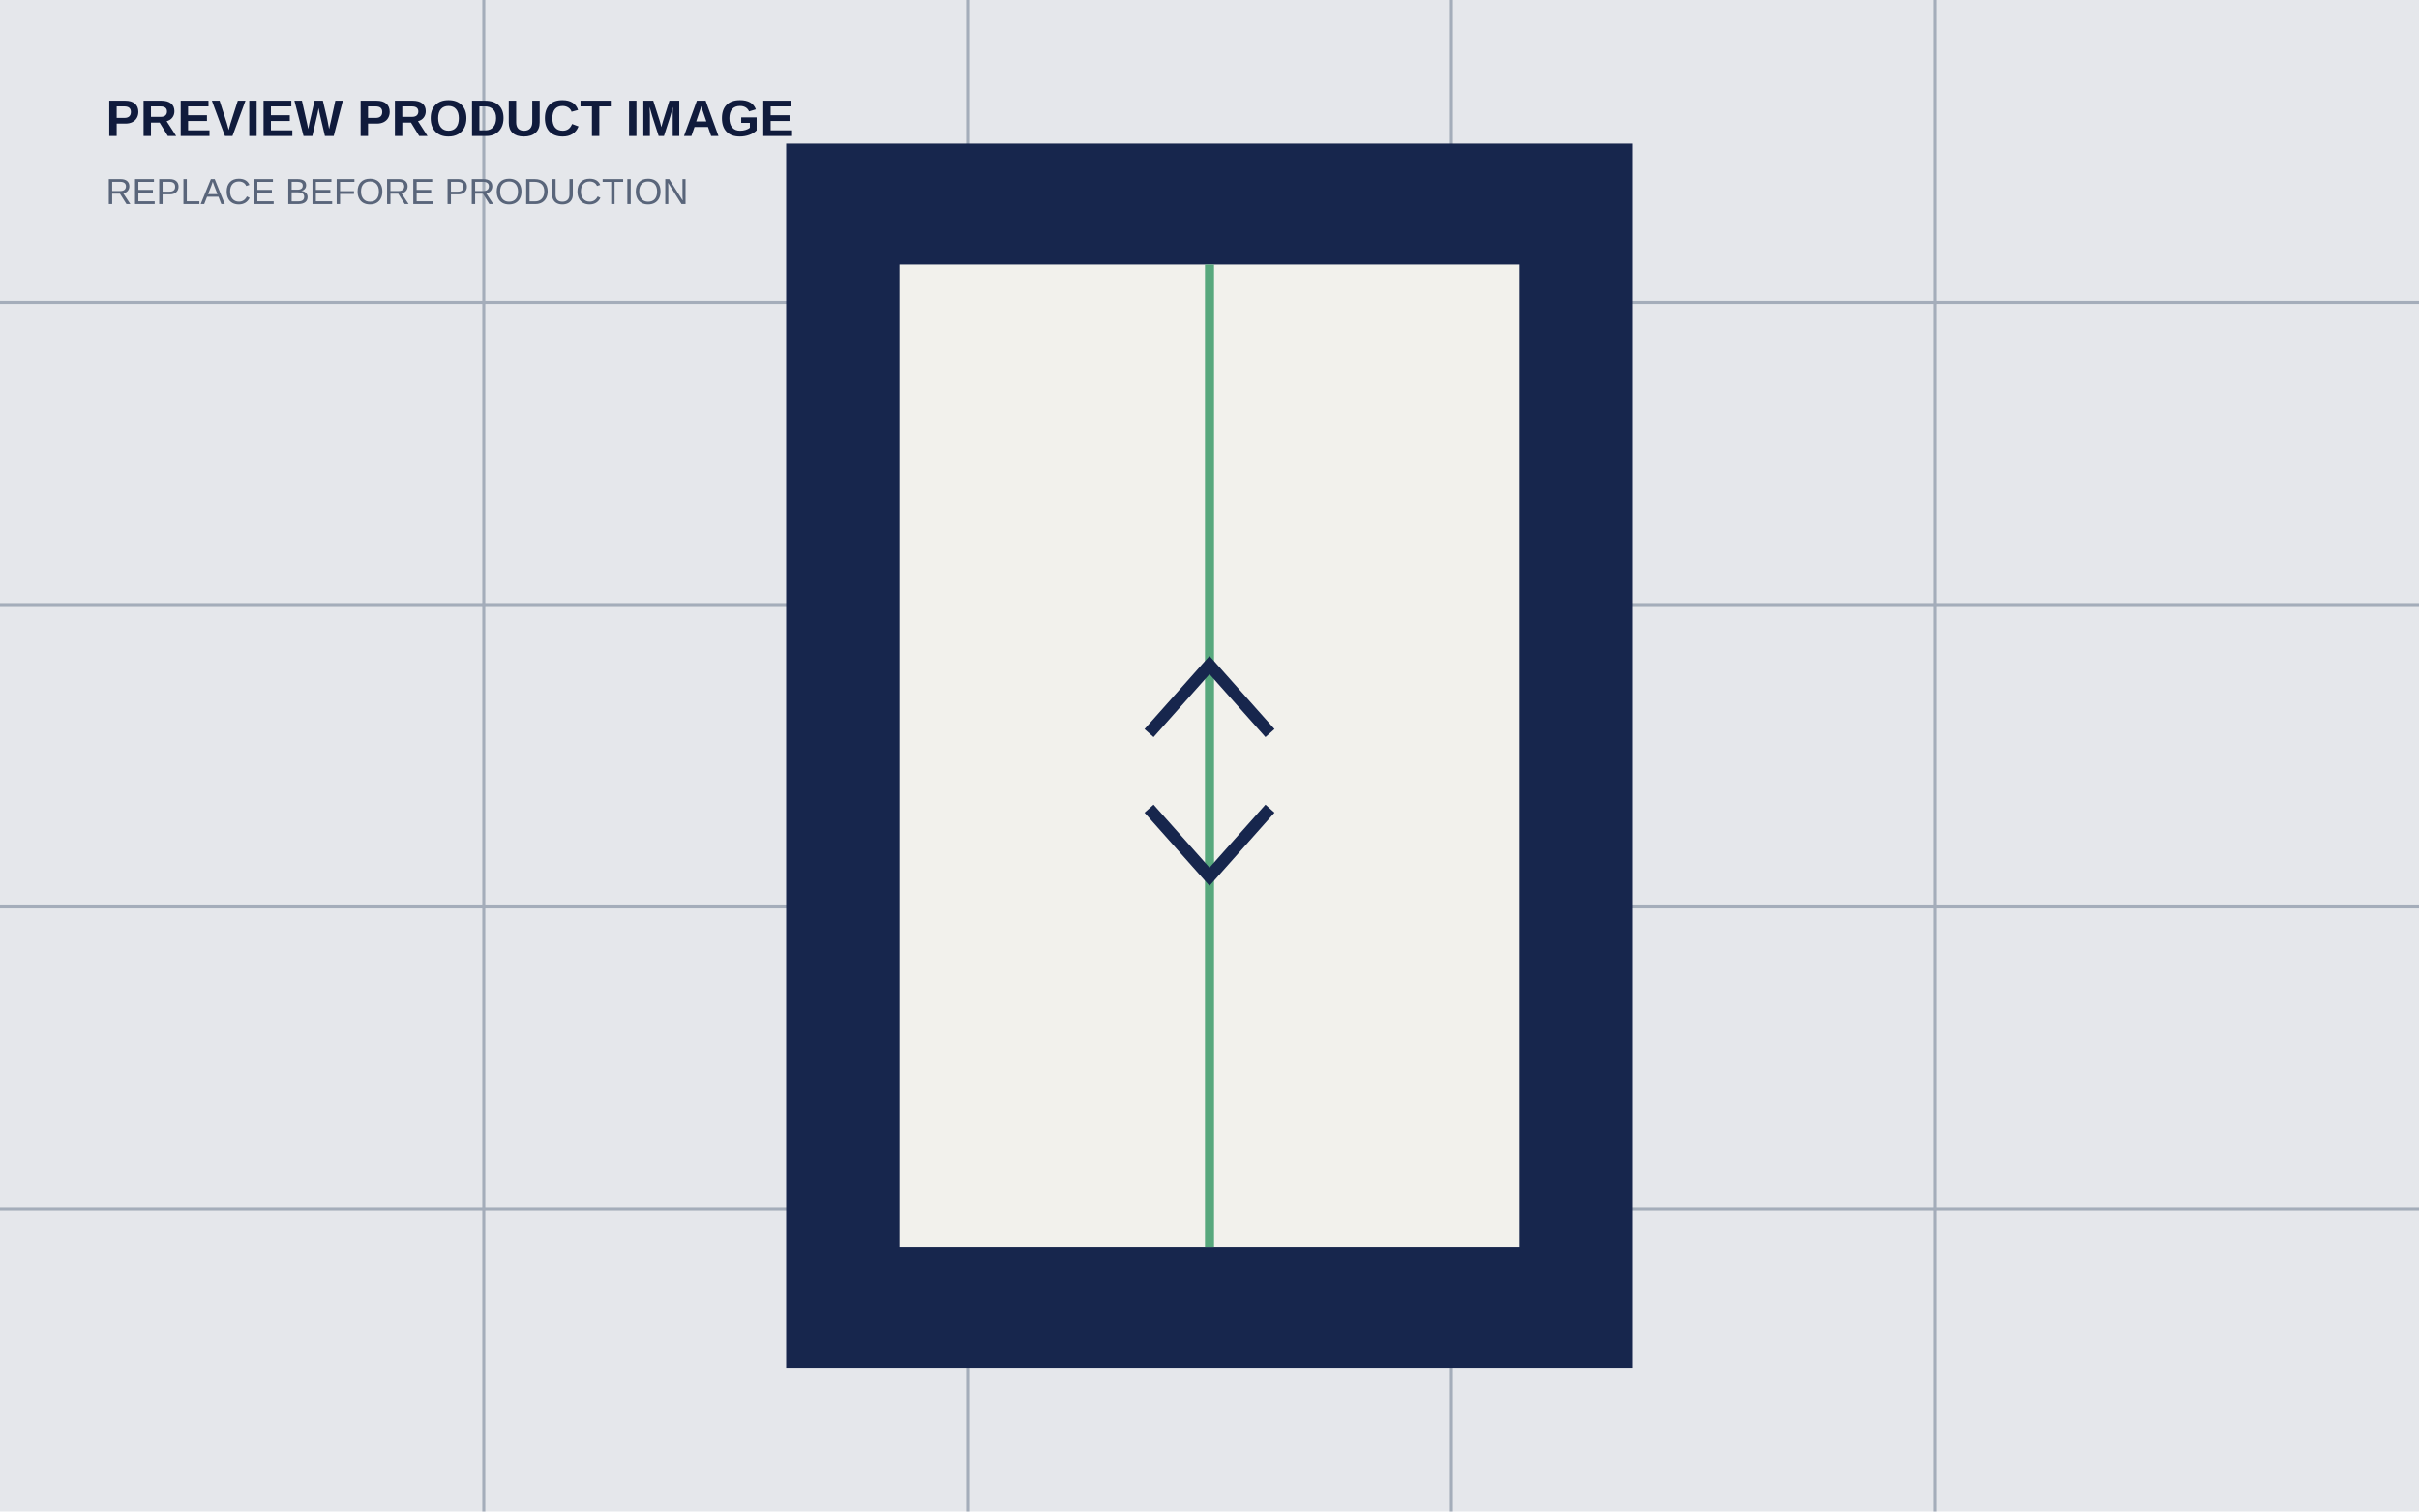
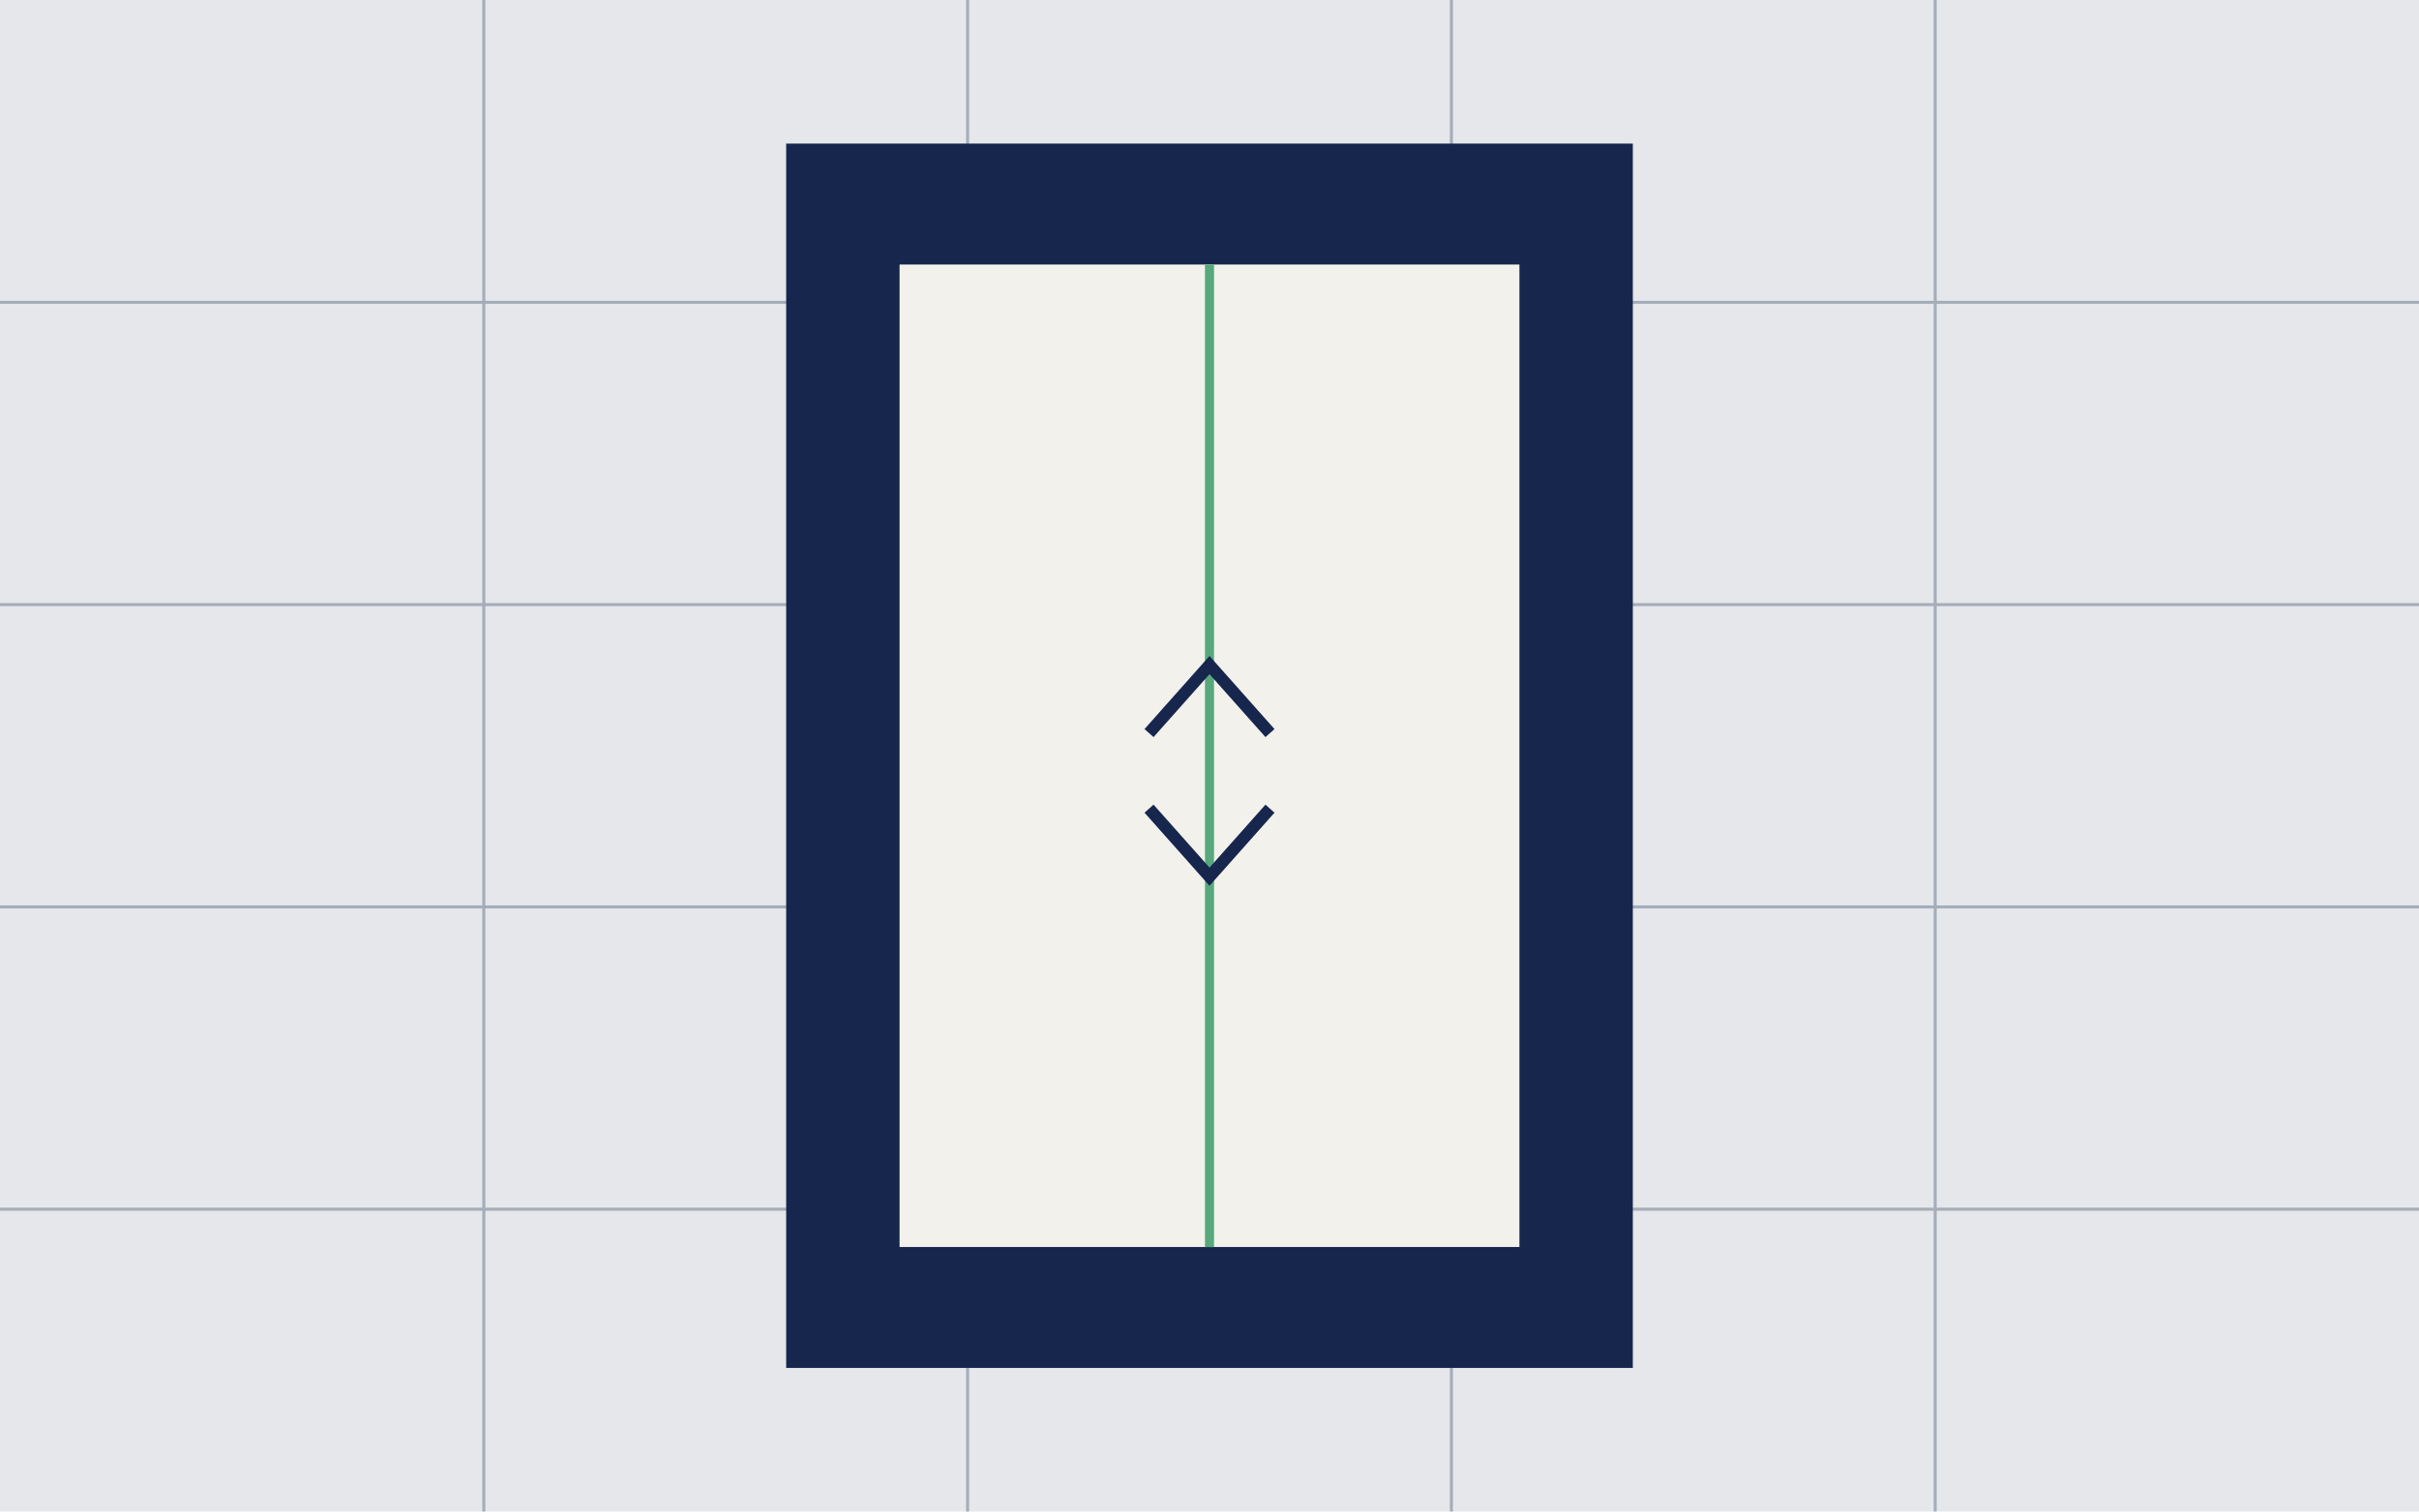
<svg xmlns="http://www.w3.org/2000/svg" width="1600" height="1000" viewBox="0 0 1600 1000" role="img" aria-labelledby="title desc">
  <rect width="1600" height="1000" fill="#e5e7eb" />
  <g stroke="#a4adba" stroke-width="2">
    <path d="M0 200h1600M0 400h1600M0 600h1600M0 800h1600M320 0v1000M640 0v1000M960 0v1000M1280 0v1000" />
  </g>
  <rect x="520" y="95" width="560" height="810" fill="#17264d" />
  <rect x="595" y="175" width="410" height="650" fill="#f2f1ec" />
  <path d="M800 175v650" stroke="#58a87d" stroke-width="6" />
  <path d="m760 485 40-45 40 45M760 535l40 45 40-45" fill="none" stroke="#17264d" stroke-width="8" />
-   <text x="70" y="90" fill="#101b3c" font-family="Arial,sans-serif" font-size="34" font-weight="700">PREVIEW PRODUCT IMAGE</text>
-   <text x="70" y="135" fill="#59657a" font-family="Arial,sans-serif" font-size="24">REPLACE BEFORE PRODUCTION</text>
</svg>
